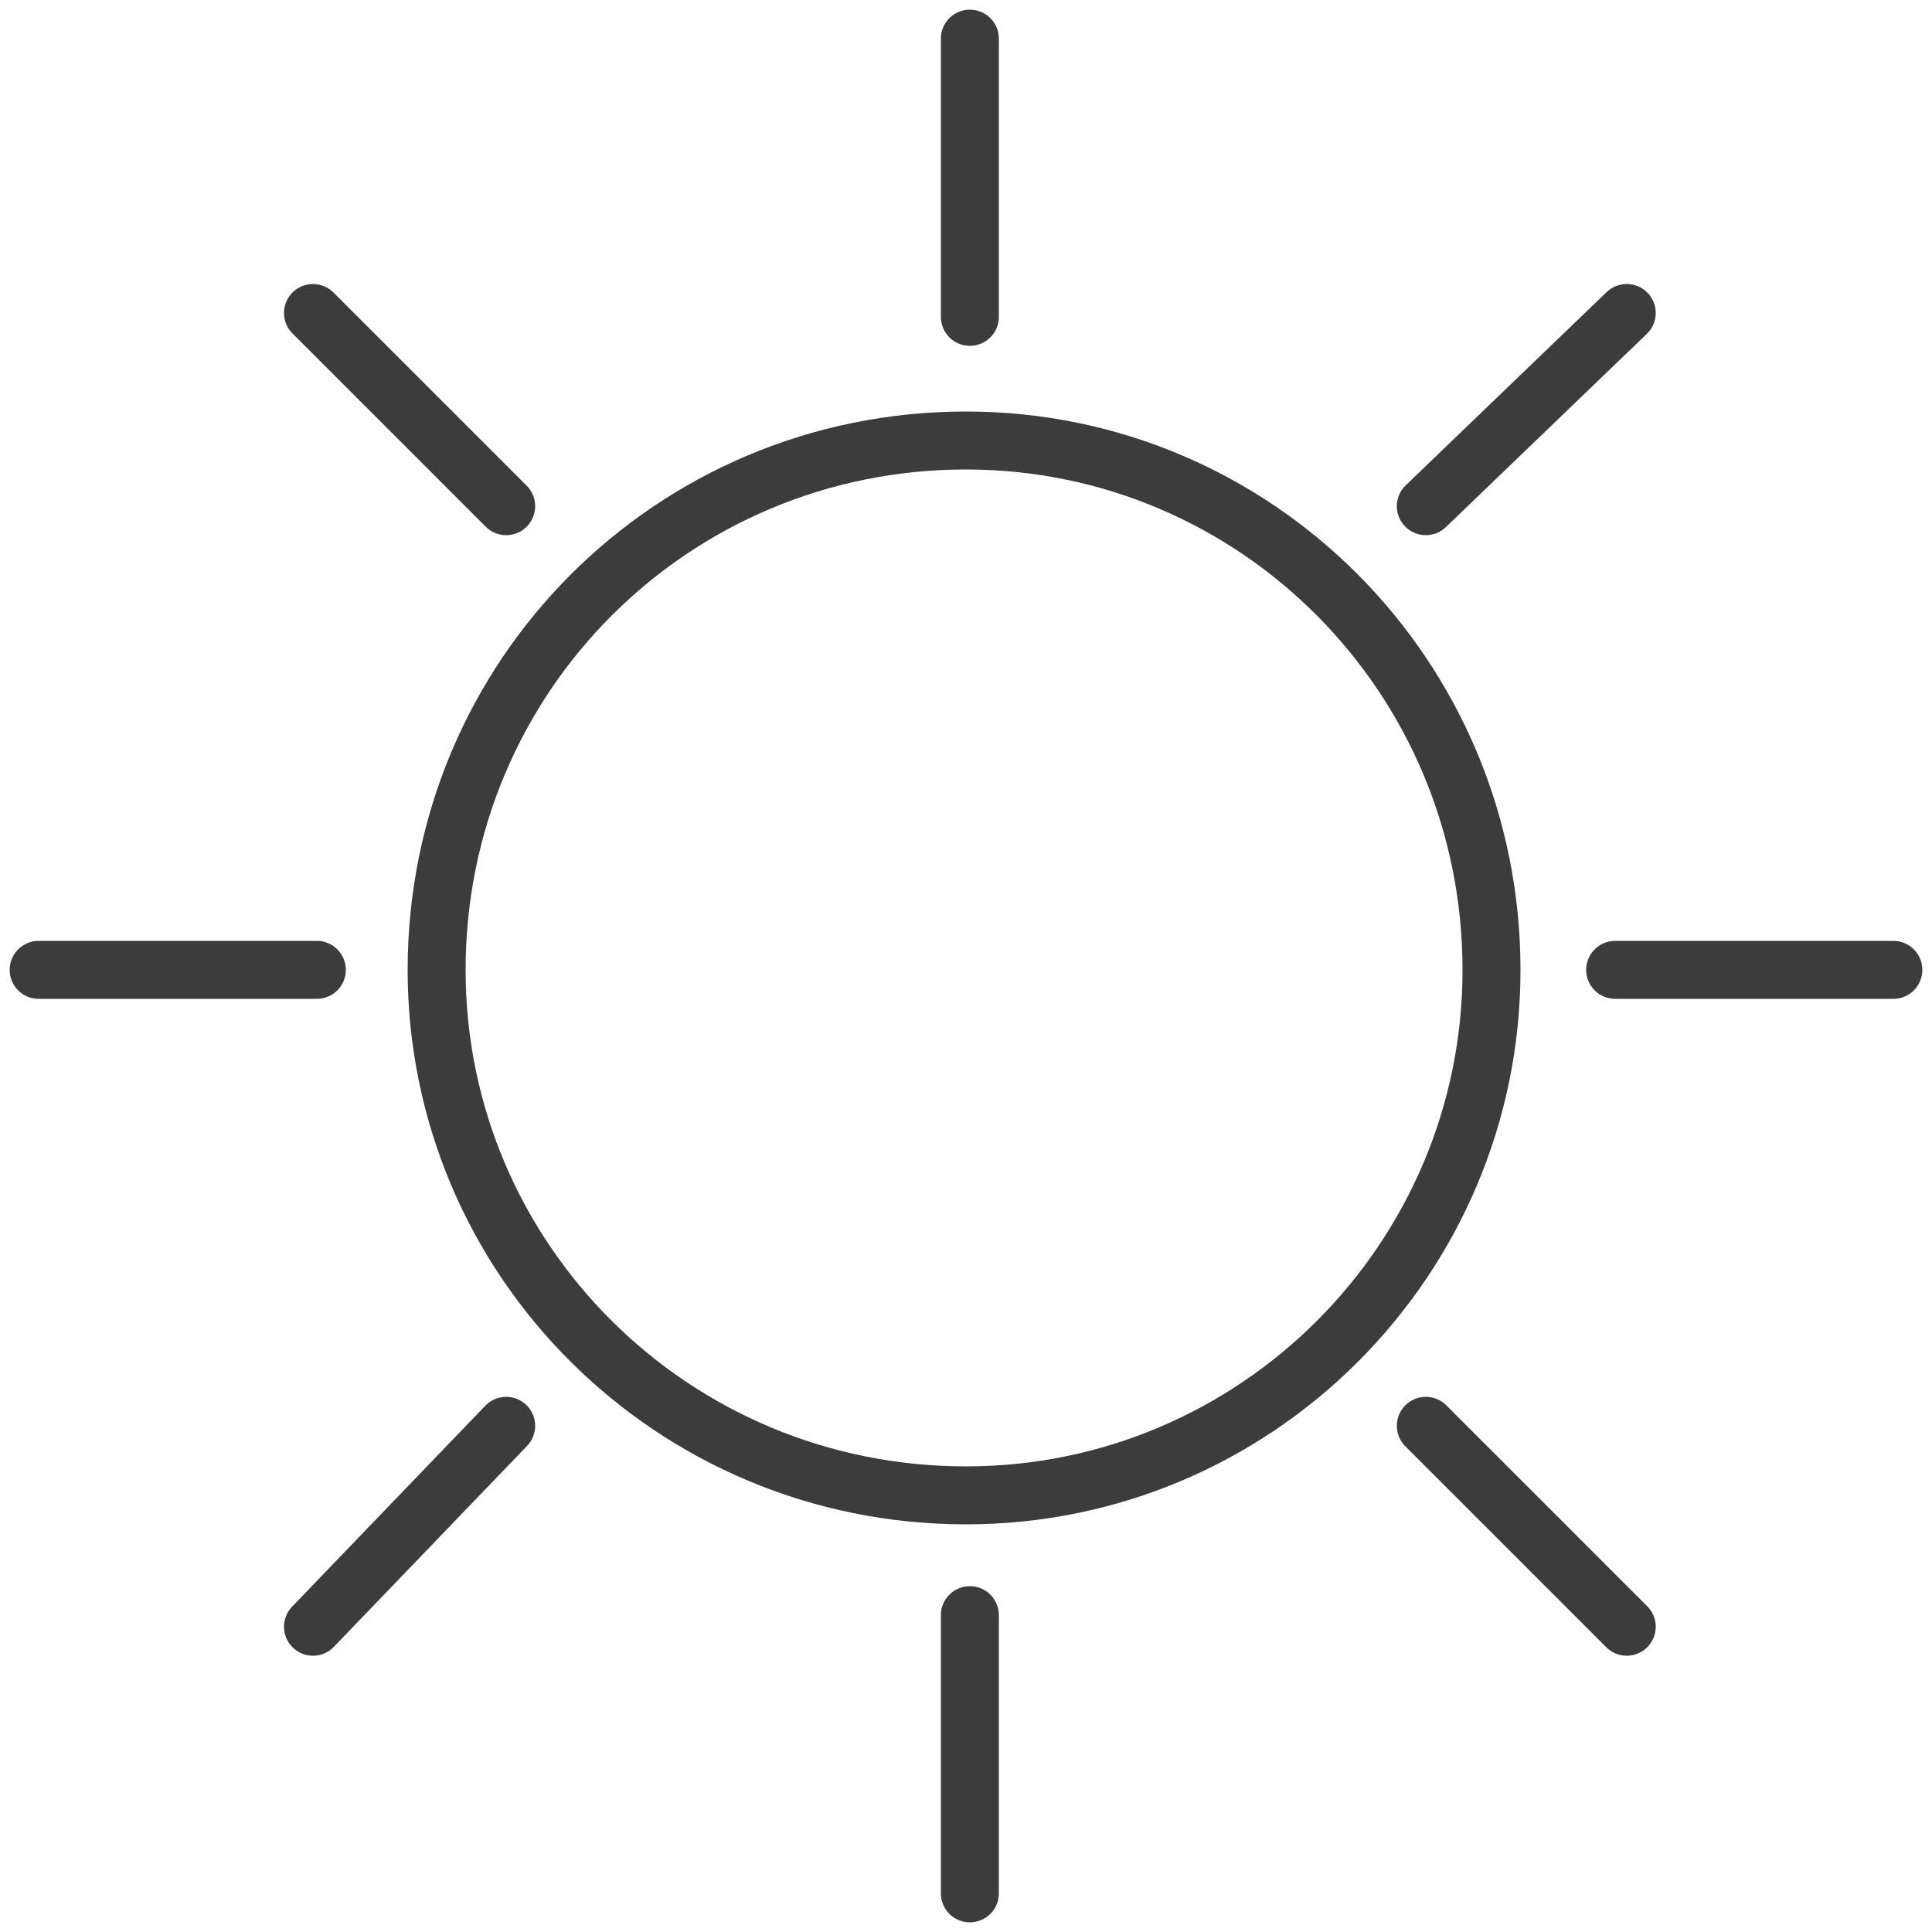
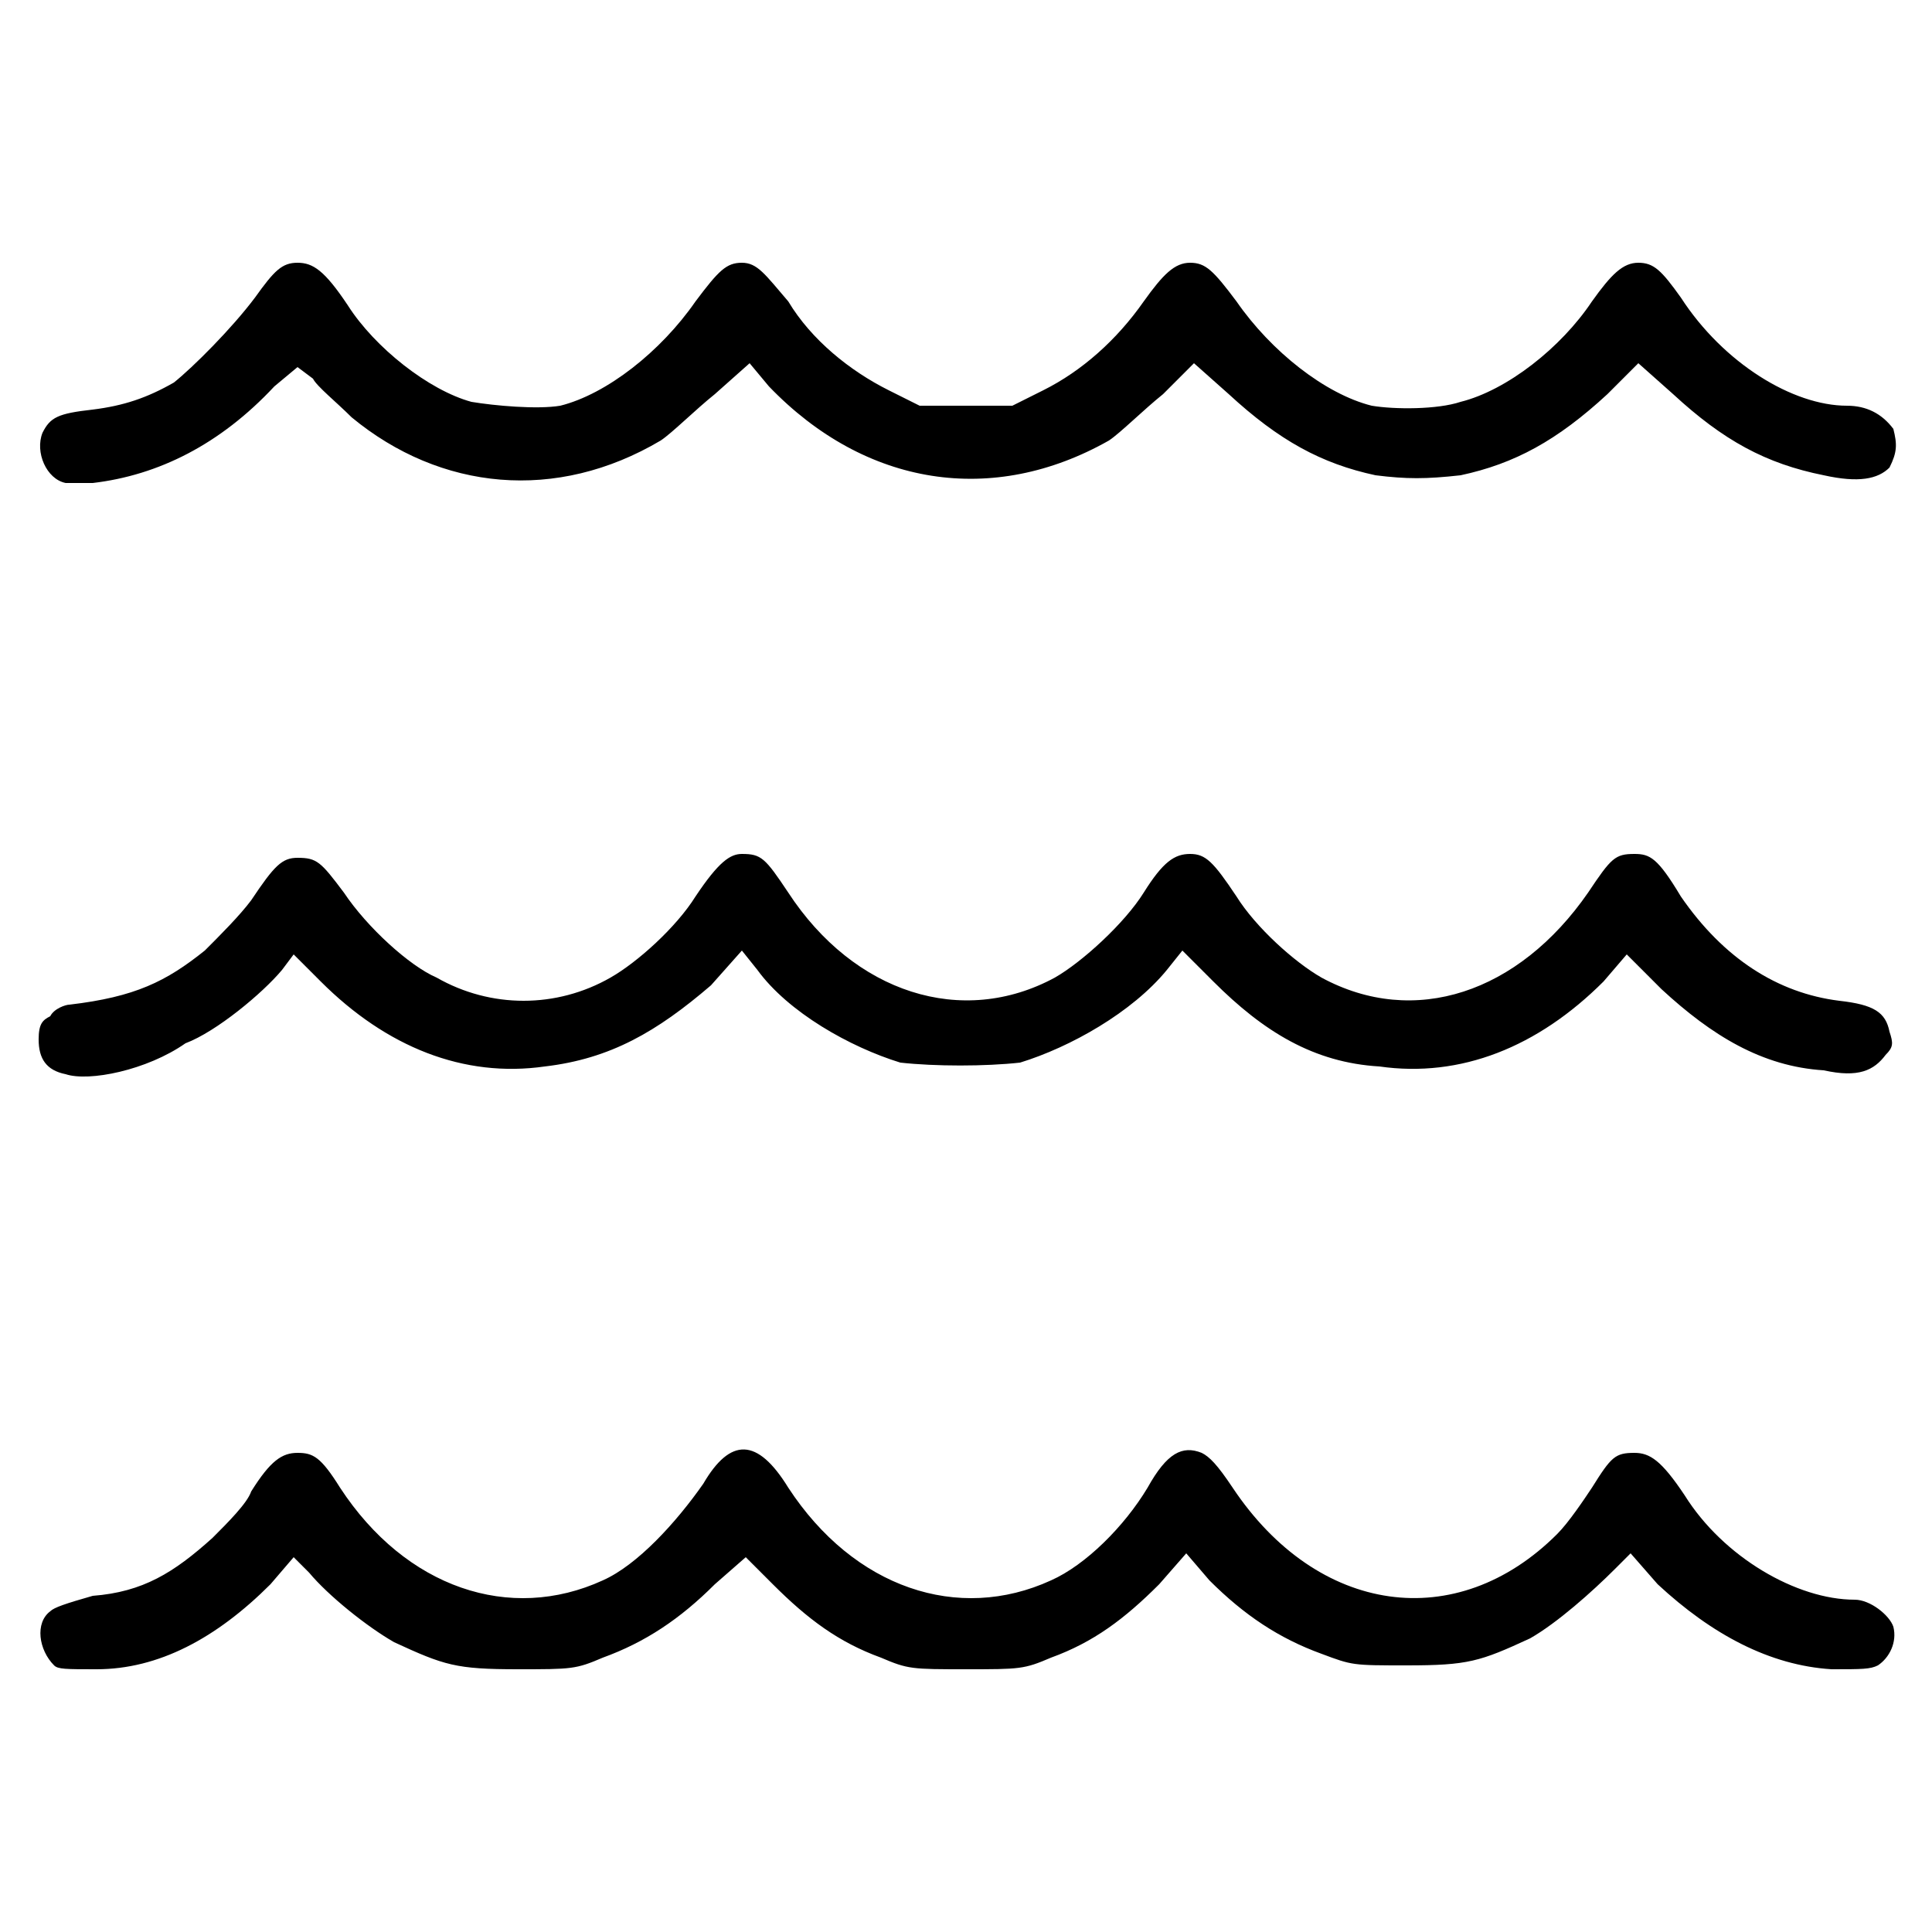
<svg xmlns="http://www.w3.org/2000/svg" version="1.1" id="Layer_1" x="0px" y="0px" viewBox="0 0 50 50" style="enable-background:new 0 0 50 50;" xml:space="preserve">
-   <style type="text/css">
- 	.st0{fill:none;stroke:#3C3C3C;stroke-width:1.5;stroke-linecap:round;stroke-linejoin:round;stroke-miterlimit:10;}
- 	.st1{fill:none;stroke:#3C3C3C;stroke-width:1.5;stroke-linecap:round;}
- </style>
  <g>
-     <path class="st0" d="M38.6,25.1c0,7.5-6.1,13.6-13.6,13.6c-7.6,0-13.7-6.1-13.7-13.6c0-7.6,6.1-13.7,13.7-13.7   C32.5,11.4,38.6,17.5,38.6,25.1L38.6,25.1z" />
-     <line class="st1" x1="25.1" y1="8.2" x2="25.1" y2="1" />
-     <line class="st1" x1="25.1" y1="49" x2="25.1" y2="41.8" />
-     <line class="st1" x1="41.8" y1="25.1" x2="49" y2="25.1" />
-     <line class="st1" x1="1" y1="25.1" x2="8.2" y2="25.1" />
-     <line class="st1" x1="13.1" y1="13.1" x2="8.1" y2="8.1" />
-     <line class="st1" x1="42.1" y1="42.1" x2="36.9" y2="36.9" />
-     <line class="st1" x1="36.9" y1="13.1" x2="42.1" y2="8.1" />
-     <line class="st1" x1="8.1" y1="42.1" x2="13.1" y2="36.9" />
+     <path d="M1.4,43.1c-0.4-0.4-0.5-1.1-0.1-1.4c0.1-0.1,0.4-0.2,1.1-0.4c1.3-0.1,2.1-0.6,3.1-1.5c0.4-0.4,0.9-0.9,1-1.2   c0.5-0.8,0.8-1,1.2-1c0.4,0,0.6,0.1,1.1,0.9c1.7,2.6,4.4,3.5,6.8,2.4c0.9-0.4,1.9-1.5,2.6-2.5c0.7-1.2,1.4-1.2,2.2,0.1   c1.7,2.6,4.4,3.5,6.8,2.4c0.9-0.4,1.9-1.4,2.5-2.4c0.5-0.9,0.9-1.1,1.4-0.9c0.2,0.1,0.4,0.3,0.8,0.9c2.2,3.3,5.8,3.8,8.4,1.2   c0.3-0.3,0.7-0.9,0.9-1.2c0.5-0.8,0.6-0.9,1.1-0.9c0.4,0,0.7,0.2,1.3,1.1c1,1.6,2.9,2.7,4.4,2.7c0.4,0,0.9,0.4,1,0.7   c0.1,0.4-0.1,0.8-0.4,1c-0.2,0.1-0.4,0.1-1.2,0.1c-1.6-0.1-3.1-0.9-4.5-2.2l-0.7-0.8l-0.4,0.4c-0.6,0.6-1.5,1.4-2.2,1.8   c-1.3,0.6-1.6,0.7-3.2,0.7c-1.4,0-1.4,0-2.2-0.3c-1.1-0.4-2-1-2.9-1.9l-0.6-0.7L30,41c-0.9,0.9-1.7,1.5-2.8,1.9   c-0.7,0.3-0.8,0.3-2.2,0.3c-1.4,0-1.5,0-2.2-0.3c-1.1-0.4-1.9-1-2.8-1.9l-0.7-0.7L18.5,41c-0.9,0.9-1.8,1.5-2.9,1.9   c-0.7,0.3-0.8,0.3-2.2,0.3c-1.6,0-1.9-0.1-3.2-0.7c-0.7-0.4-1.7-1.2-2.2-1.8l-0.4-0.4L7,41c-1.4,1.4-2.9,2.2-4.5,2.2   C1.7,43.2,1.5,43.2,1.4,43.1L1.4,43.1z M1.7,27.8C1.2,27.7,1,27.4,1,26.9c0-0.4,0.1-0.5,0.3-0.6C1.4,26.1,1.7,26,1.8,26   c1.7-0.2,2.5-0.6,3.5-1.4c0.4-0.4,0.9-0.9,1.2-1.3c0.6-0.9,0.8-1.1,1.2-1.1c0.5,0,0.6,0.1,1.2,0.9c0.6,0.9,1.7,1.9,2.4,2.2   c1.4,0.8,3.1,0.8,4.5,0c0.7-0.4,1.7-1.3,2.2-2.1c0.6-0.9,0.9-1.1,1.2-1.1c0.5,0,0.6,0.1,1.2,1c1.7,2.6,4.5,3.5,6.9,2.2   c0.7-0.4,1.8-1.4,2.3-2.2c0.5-0.8,0.8-1,1.2-1c0.4,0,0.6,0.2,1.2,1.1c0.5,0.8,1.5,1.7,2.2,2.1c2.4,1.3,5.1,0.4,6.9-2.2   c0.6-0.9,0.7-1,1.2-1c0.4,0,0.6,0.1,1.2,1.1c1.1,1.6,2.5,2.5,4.1,2.7c0.9,0.1,1.2,0.3,1.3,0.8c0.1,0.3,0.1,0.4-0.1,0.6   c-0.3,0.4-0.7,0.6-1.6,0.4c-1.6-0.1-2.9-0.9-4.2-2.1l-0.9-0.9l-0.6,0.7c-1.7,1.7-3.7,2.5-5.8,2.2c-1.7-0.1-3-0.9-4.3-2.2l-0.8-0.8   l-0.4,0.5c-0.9,1.1-2.5,2-3.8,2.4c-0.9,0.1-2.2,0.1-3.1,0c-1.3-0.4-2.9-1.3-3.7-2.4l-0.4-0.5l-0.8,0.9c-1.4,1.2-2.6,1.9-4.3,2.1   c-2.1,0.3-4.1-0.5-5.8-2.2l-0.7-0.7l-0.3,0.4c-0.5,0.6-1.7,1.6-2.5,1.9C3.8,27.7,2.3,28,1.7,27.8L1.7,27.8z M1.7,12.5   c-0.5-0.1-0.8-0.8-0.6-1.3c0.2-0.4,0.4-0.5,1.3-0.6c0.8-0.1,1.4-0.3,2.1-0.7C5,9.5,6,8.5,6.6,7.7C7.1,7,7.3,6.8,7.7,6.8   C8.1,6.8,8.4,7,9,7.9c0.7,1.1,2.1,2.2,3.2,2.5c0.6,0.1,1.7,0.2,2.3,0.1c1.2-0.3,2.6-1.4,3.5-2.7c0.6-0.8,0.8-1,1.2-1   c0.4,0,0.6,0.3,1.2,1c0.6,1,1.6,1.8,2.6,2.3l0.8,0.4H25h1.2l0.8-0.4c1-0.5,1.9-1.3,2.6-2.3c0.5-0.7,0.8-1,1.2-1   c0.4,0,0.6,0.2,1.2,1c0.9,1.3,2.3,2.4,3.5,2.7c0.6,0.1,1.7,0.1,2.3-0.1c1.2-0.3,2.6-1.4,3.4-2.6c0.5-0.7,0.8-1,1.2-1   c0.4,0,0.6,0.2,1.1,0.9c1.1,1.7,2.9,2.8,4.3,2.8c0.5,0,0.9,0.2,1.2,0.6c0.1,0.4,0.1,0.6-0.1,1c-0.3,0.3-0.8,0.4-1.7,0.2   c-1.5-0.3-2.6-0.9-3.9-2.1l-0.9-0.8l-0.8,0.8c-1.3,1.2-2.4,1.8-3.8,2.1c-0.9,0.1-1.4,0.1-2.2,0c-1.4-0.3-2.5-0.9-3.8-2.1l-0.9-0.8   l-0.8,0.8c-0.5,0.4-1.1,1-1.4,1.2c-3,1.7-6.3,1.2-8.8-1.4l-0.5-0.6l-0.9,0.8c-0.5,0.4-1.1,1-1.4,1.2c-2.7,1.6-5.7,1.3-8-0.6   c-0.4-0.4-0.9-0.8-1-1L7.7,9.5L7.1,10c-1.4,1.5-3,2.3-4.7,2.5C2.1,12.5,1.8,12.5,1.7,12.5L1.7,12.5z" />
  </g>
</svg>
